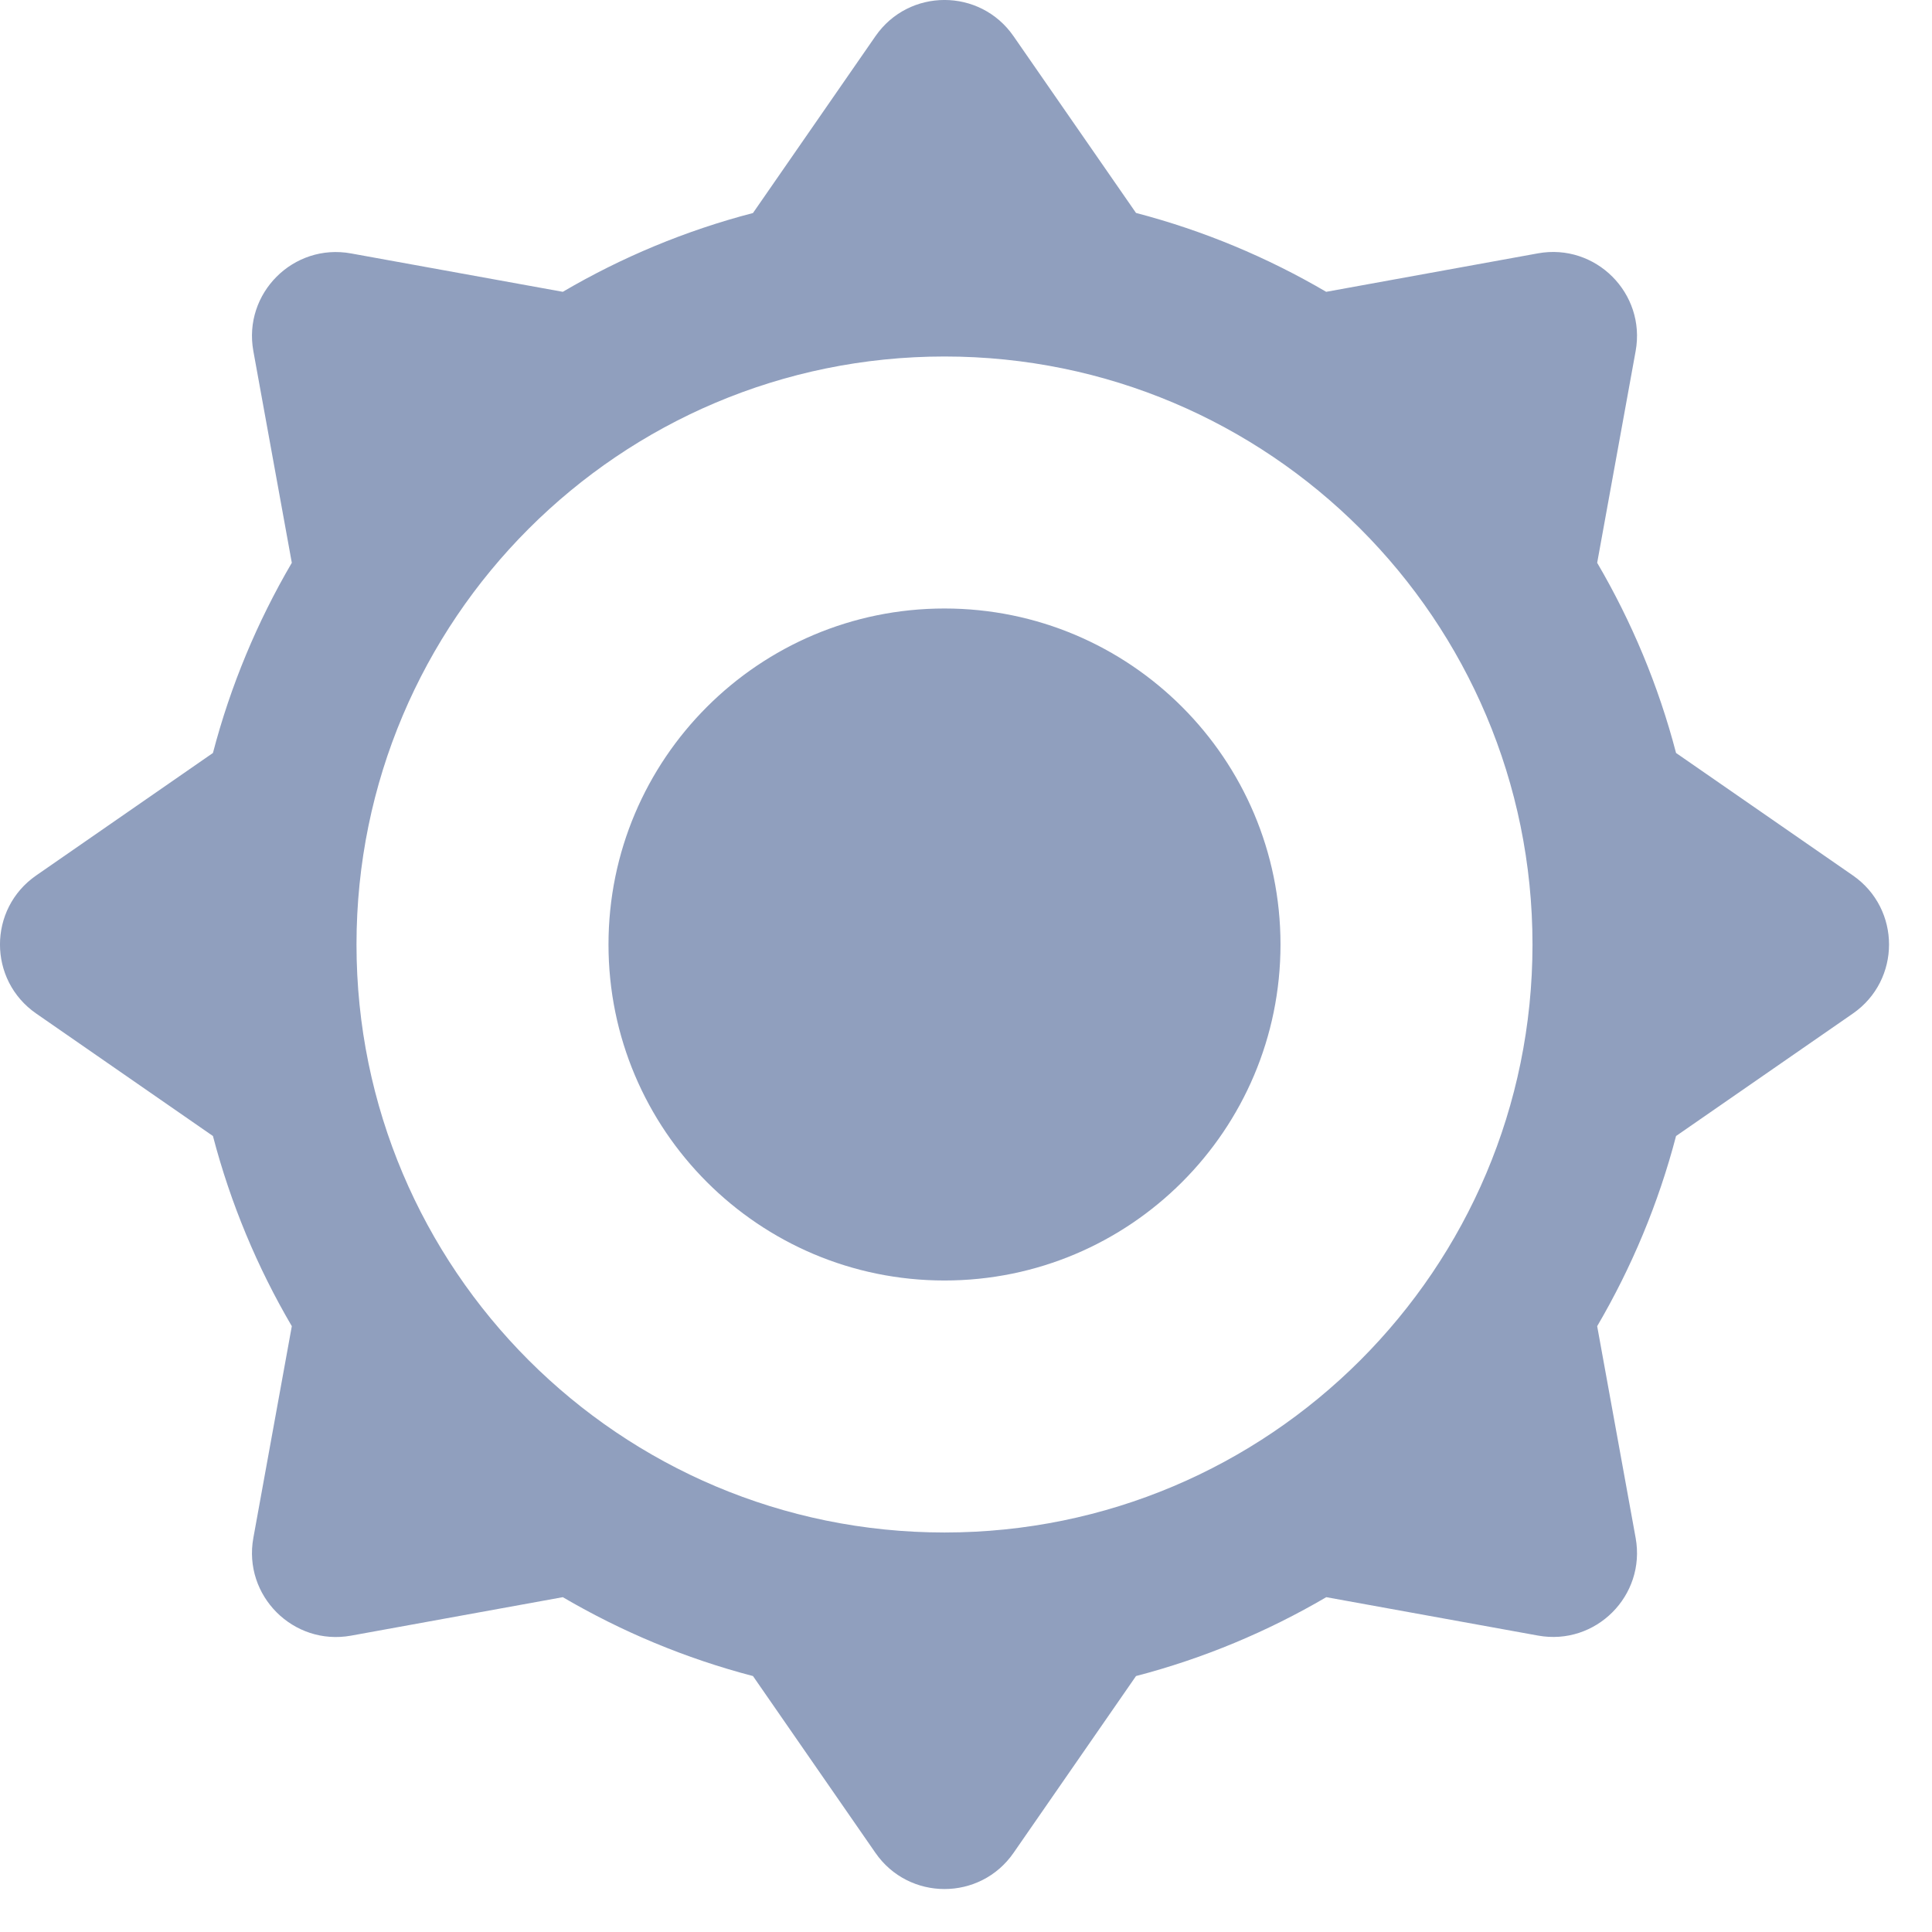
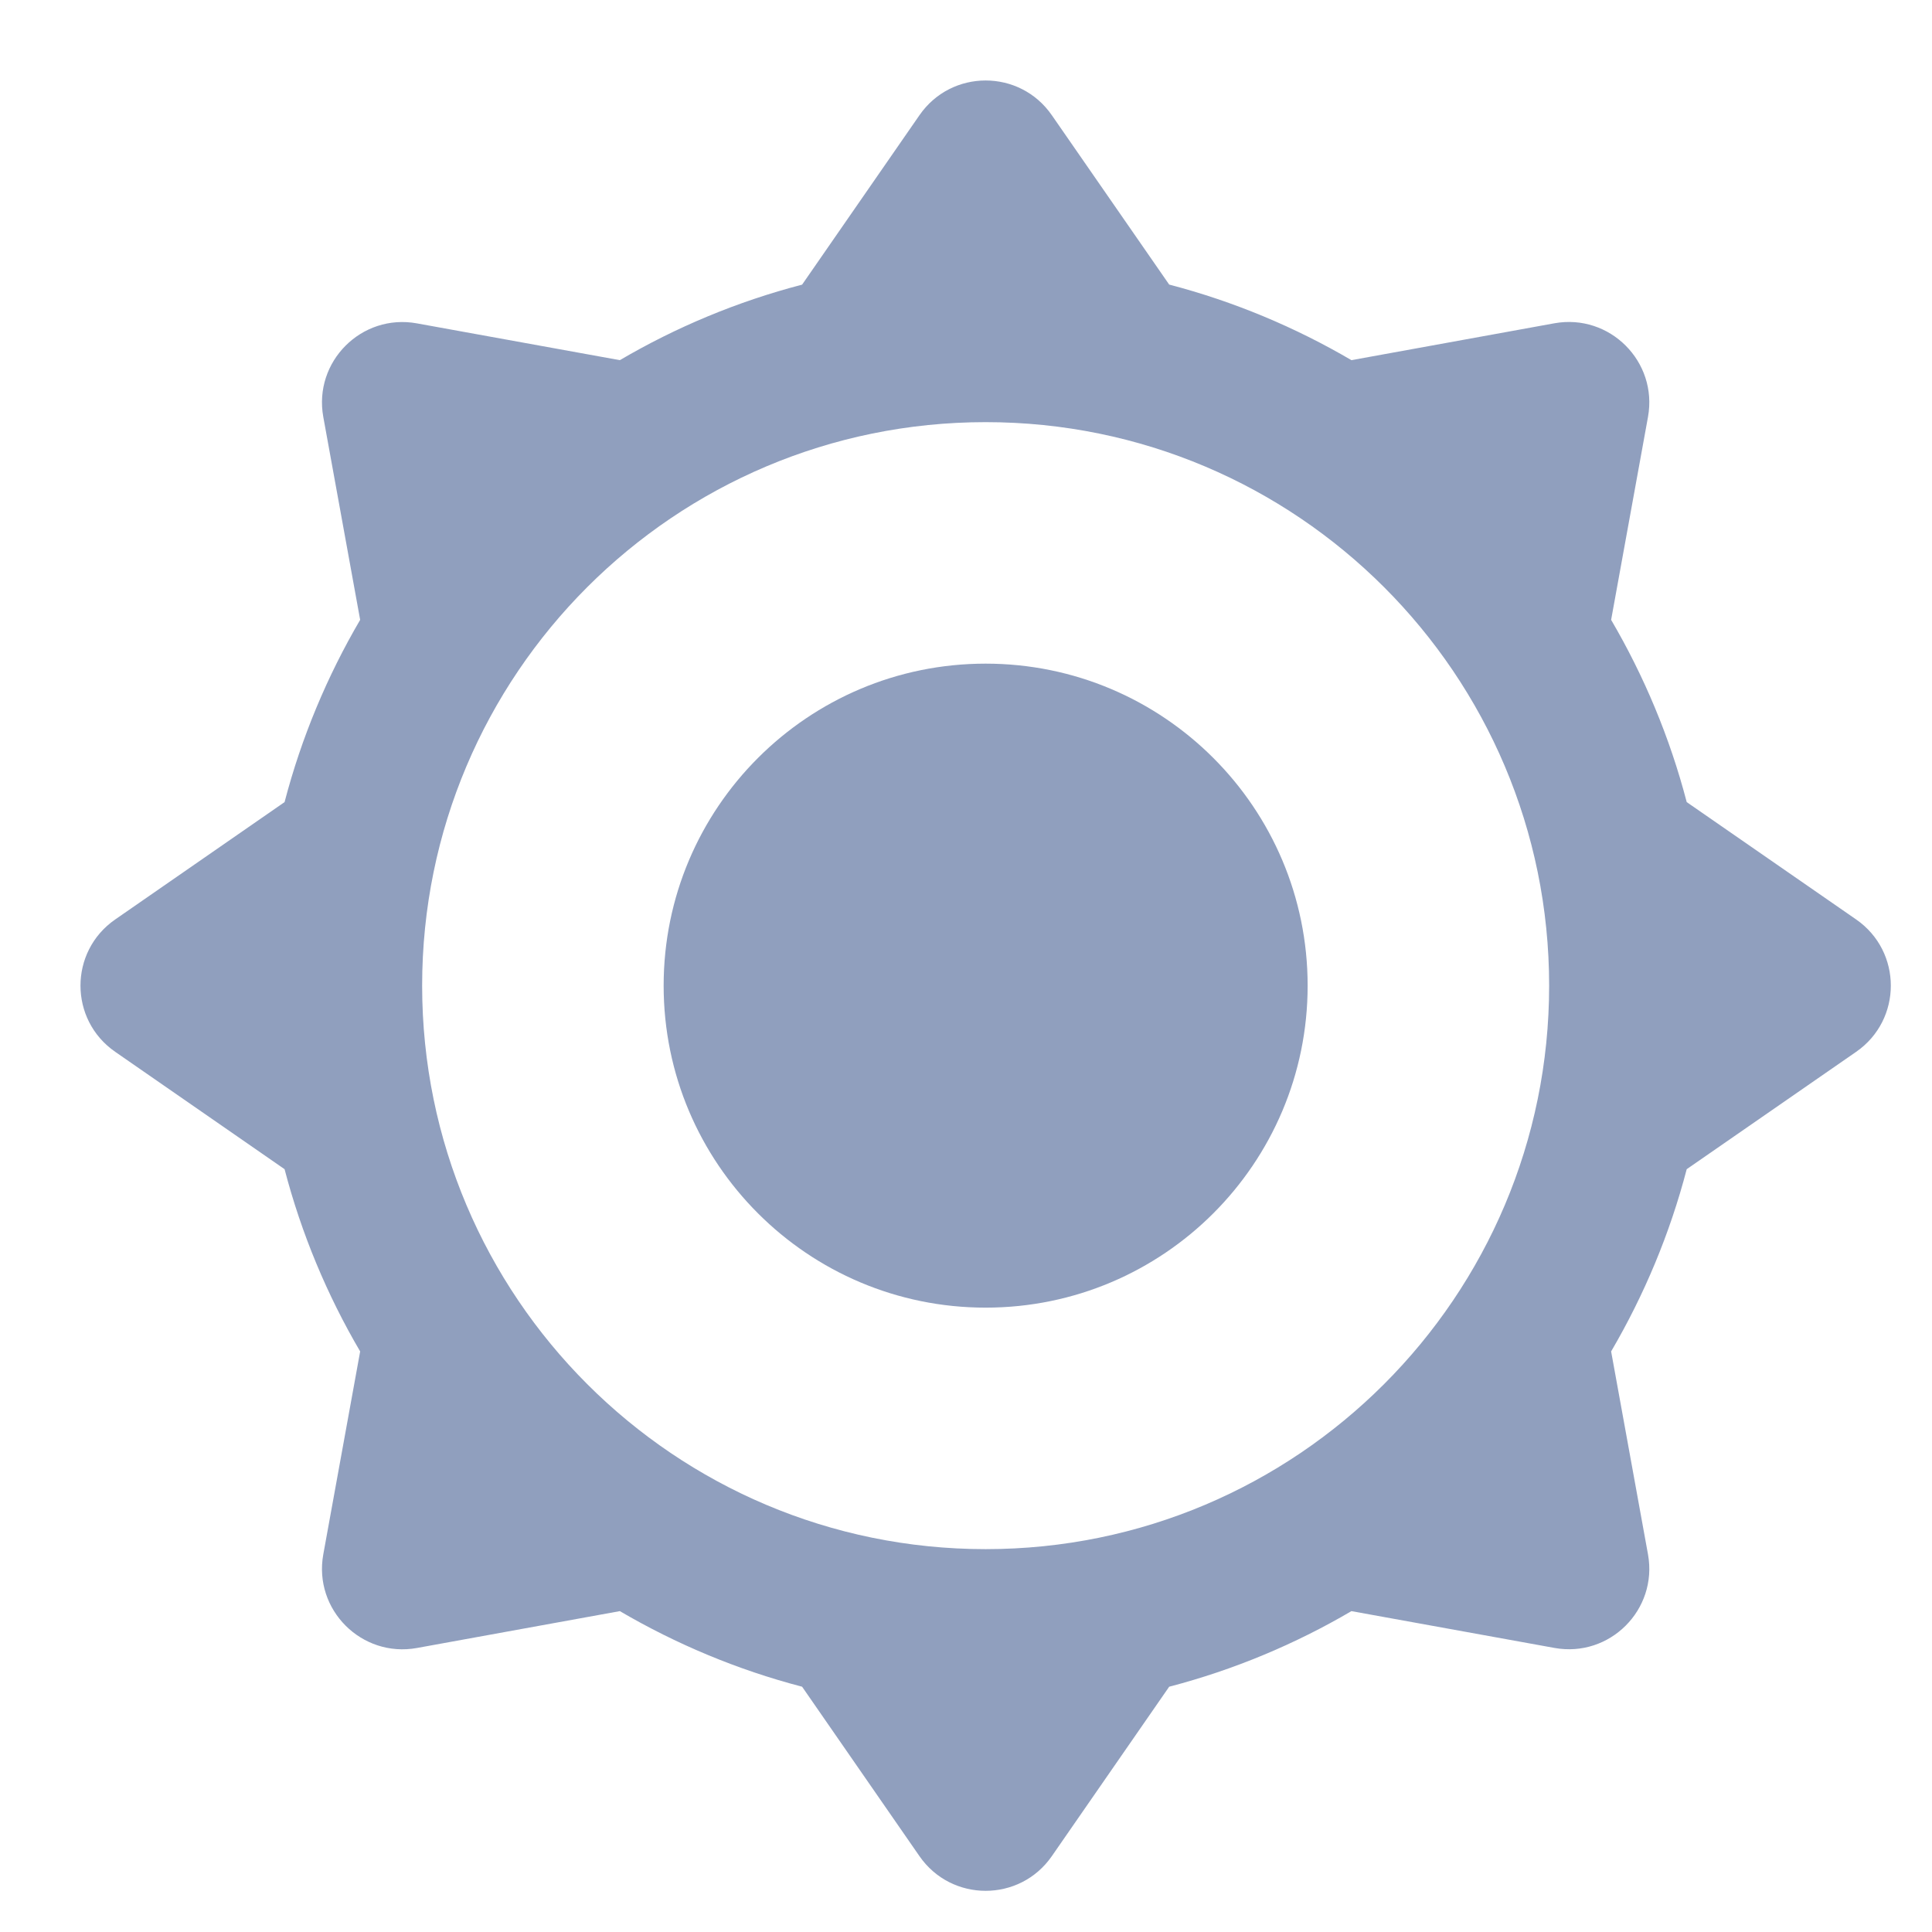
- <svg xmlns="http://www.w3.org/2000/svg" width="23" height="23" viewBox="0 0 23 23" fill="none">
-   <path d="M11.244 15.244C13.453 15.244 15.244 13.453 15.244 11.244C15.244 9.035 13.453 7.244 11.244 7.244C9.035 7.244 7.244 9.035 7.244 11.244C7.244 13.453 9.035 15.244 11.244 15.244Z" fill="#909FBE" />
-   <path fill-rule="evenodd" clip-rule="evenodd" d="M10.422 0.431C10.82 -0.144 11.668 -0.144 12.066 0.431L13.524 2.535C14.328 2.745 15.088 3.064 15.788 3.474L18.309 3.016C18.996 2.892 19.596 3.492 19.472 4.179L19.014 6.7C19.424 7.4 19.743 8.16 19.953 8.964L22.058 10.422C22.632 10.82 22.632 11.668 22.058 12.066L19.953 13.524C19.743 14.328 19.424 15.088 19.014 15.788L19.472 18.309C19.596 18.996 18.996 19.596 18.309 19.471L15.789 19.014C15.089 19.424 14.329 19.743 13.524 19.953L12.066 22.058C11.668 22.632 10.82 22.632 10.422 22.058L8.964 19.953C8.16 19.743 7.4 19.424 6.7 19.014L4.179 19.472C3.492 19.596 2.892 18.996 3.016 18.309L3.474 15.788C3.064 15.089 2.745 14.328 2.535 13.524L0.431 12.066C-0.144 11.668 -0.144 10.82 0.431 10.422L2.535 8.964C2.745 8.16 3.064 7.4 3.474 6.7L3.016 4.179C2.892 3.492 3.492 2.892 4.179 3.017L6.7 3.474C7.399 3.064 8.16 2.745 8.964 2.536L10.422 0.431ZM18.244 11.244C18.244 15.11 15.11 18.244 11.244 18.244C7.378 18.244 4.244 15.11 4.244 11.244C4.244 7.378 7.378 4.244 11.244 4.244C15.11 4.244 18.244 7.378 18.244 11.244Z" fill="#909FBE" />
+ <svg xmlns="http://www.w3.org/2000/svg" width="24" height="24" viewBox="0 0 24 24" fill="none">
+   <path d="M12.244 16.244C14.453 16.244 16.244 14.453 16.244 12.244C16.244 10.035 14.453 8.244 12.244 8.244C10.035 8.244 8.244 10.035 8.244 12.244C8.244 14.453 10.035 16.244 12.244 16.244Z" fill="#909FBE" />
+   <path fill-rule="evenodd" clip-rule="evenodd" d="M11.422 1.431C11.82 0.856 12.668 0.856 13.066 1.431L14.524 3.535C15.328 3.745 16.088 4.064 16.788 4.474L19.309 4.016C19.996 3.892 20.596 4.492 20.472 5.179L20.014 7.7C20.424 8.4 20.743 9.16 20.953 9.964L23.058 11.422C23.632 11.82 23.632 12.668 23.058 13.066L20.953 14.524C20.743 15.328 20.424 16.088 20.014 16.788L20.472 19.309C20.596 19.996 19.996 20.596 19.309 20.471L16.788 20.014C16.089 20.424 15.329 20.743 14.524 20.953L13.066 23.058C12.668 23.632 11.82 23.632 11.422 23.058L9.964 20.953C9.16 20.743 8.4 20.424 7.7 20.014L5.179 20.472C4.492 20.596 3.892 19.996 4.016 19.309L4.474 16.788C4.064 16.089 3.745 15.328 3.535 14.524L1.431 13.066C0.856 12.668 0.856 11.82 1.431 11.422L3.535 9.964C3.745 9.16 4.064 8.4 4.474 7.7L4.016 5.179C3.892 4.492 4.492 3.892 5.179 4.017L7.7 4.474C8.399 4.064 9.16 3.745 9.964 3.536L11.422 1.431ZM19.244 12.244C19.244 16.11 16.11 19.244 12.244 19.244C8.378 19.244 5.244 16.11 5.244 12.244C5.244 8.378 8.378 5.244 12.244 5.244C16.11 5.244 19.244 8.378 19.244 12.244Z" fill="#909FBE" />
</svg>
